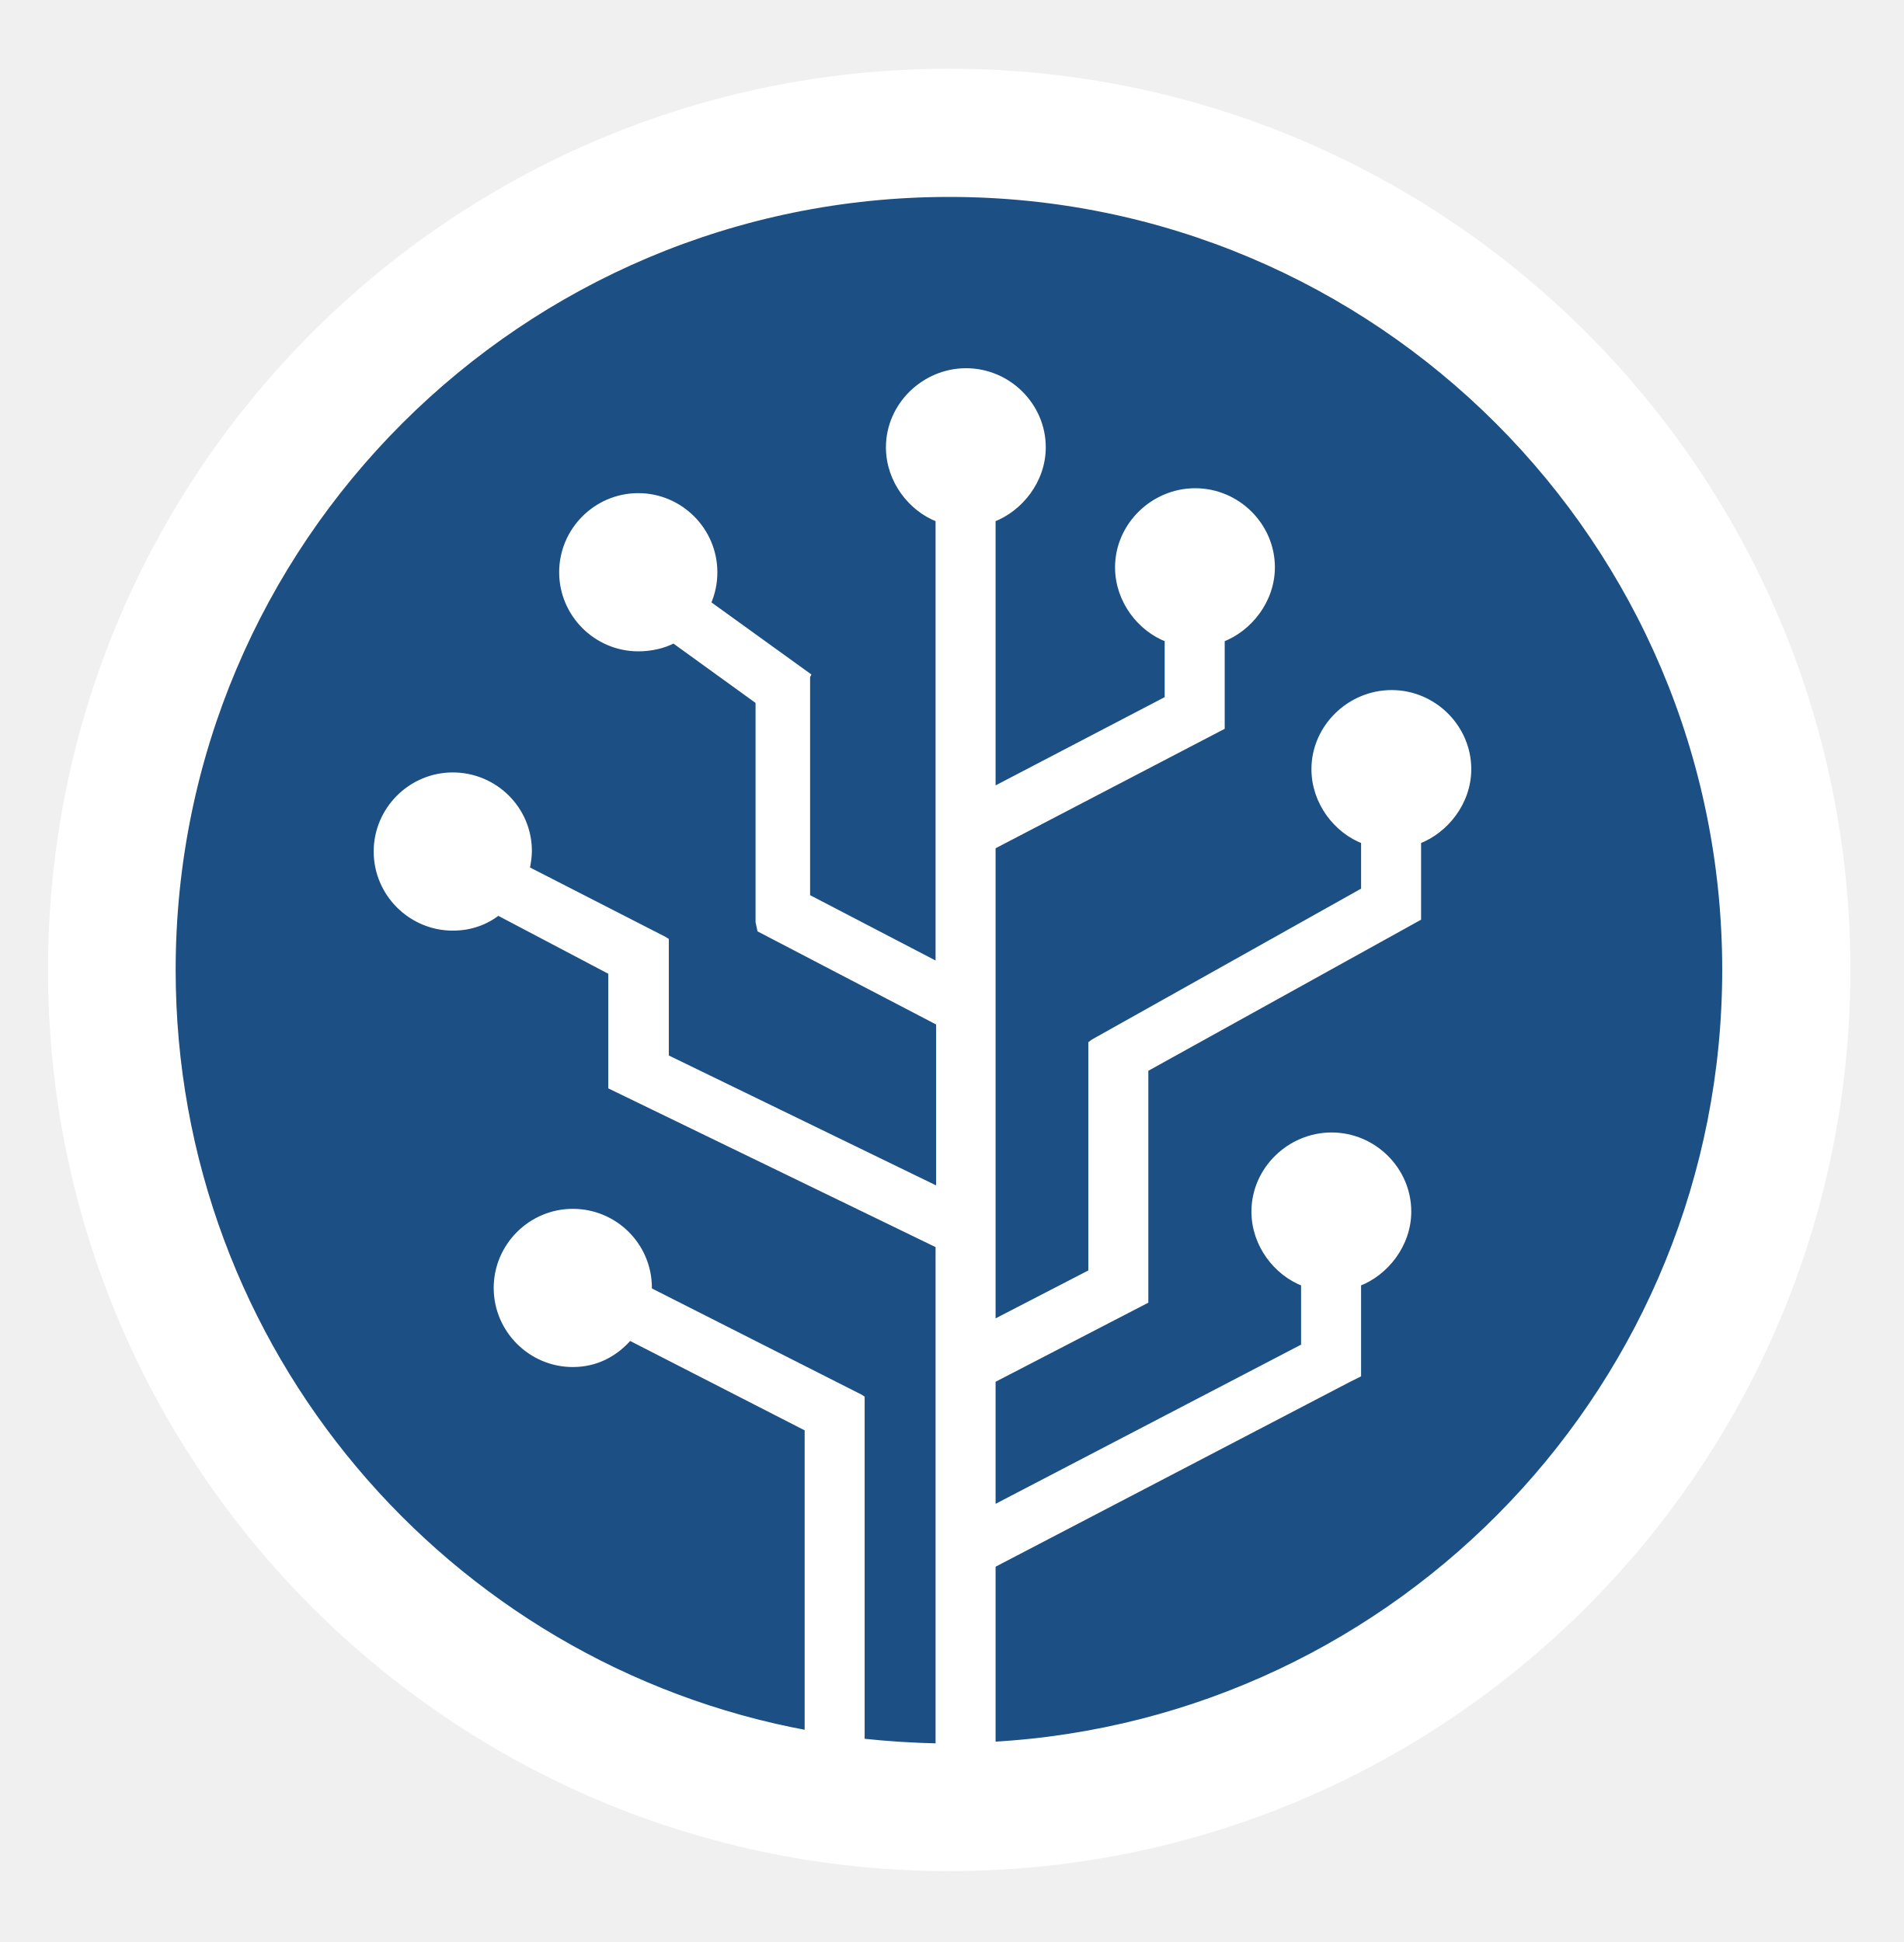
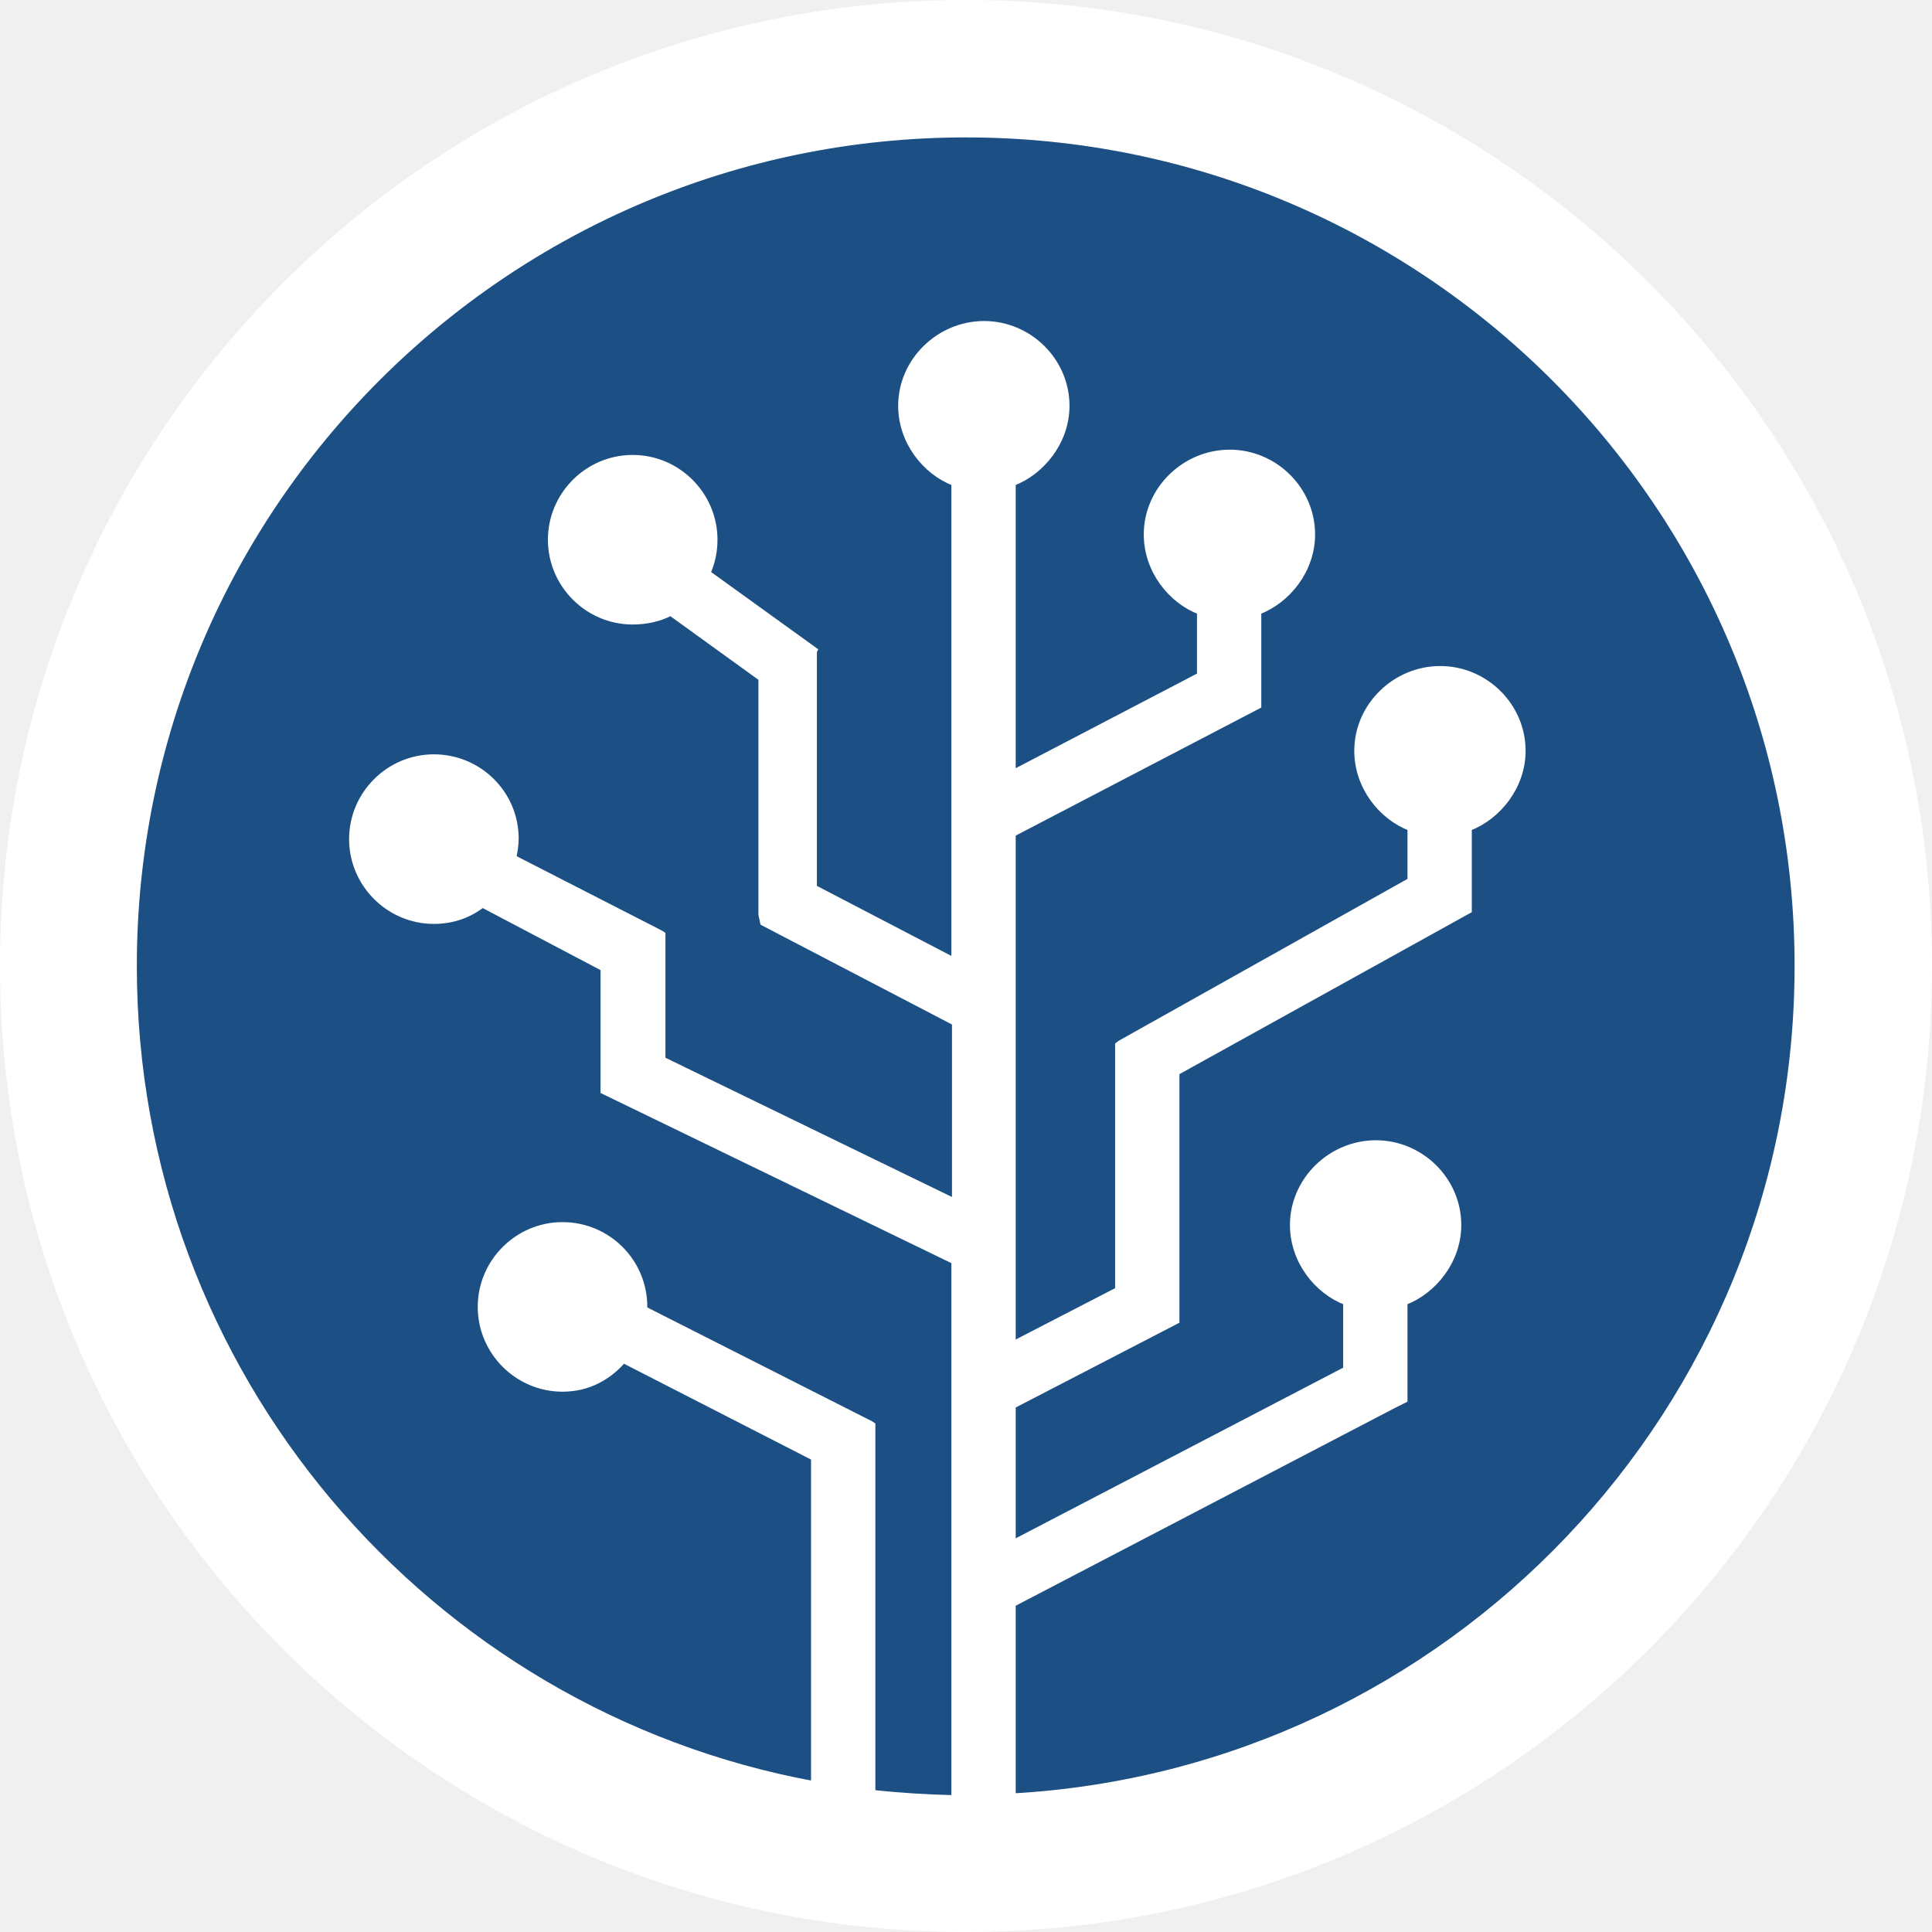
- <svg xmlns="http://www.w3.org/2000/svg" version="1.1" viewBox="0 0 349 356">
-   <circle fill="#FFFFFF" cx="174" cy="177.8" r="165.2" />
-   <path fill="#1C4F83" stroke="#fff" d="M316.2,177.8c0-78.6-63.7-142.2-142.2-142.2S31.7,99.2,31.7,177.8c0,69.7,50.1,127.7,116.3,139.9v-55.8 l-32.6-16.7c-2.6,3-6.1,4.9-10.4,4.9c-7.7,0-14-6.3-14-14s6.3-14,14-14s14,6.2,14,14c0,0.2,0,0.3,0,0.4l38.7,19.6l0.3,0.2v62.9 c4.6,0.5,9.3,0.8,14,0.9v-91.8l-60-29.1l0-1.1v-19.9l-20.7-10.9c-2.3,1.8-5.1,2.8-8.3,2.8c-7.7,0-14-6.3-14-14s6.3-14,14-14 s14,6.2,14,13.9c0,1.2-0.2,2.2-0.4,3.3l25,12.8l0.5,0.3v21.4l50,24.3v-30.6l-32.8-17.1L139,169v-40.4l-15.5-11.2 c-1.9,1-4.2,1.5-6.5,1.5c-7.7,0-14-6.3-14-14s6.3-14,14-14s14,6.3,14,14c0,2-0.4,3.9-1.2,5.7l18.3,13.2L148,124h0v40.4l24,12.5V95.2 c-5-1.9-9.1-7.1-9.1-13.2c0-7.7,6.5-14,14.2-14s14.1,6.3,14.1,14c0,6.1-4.2,11.3-9.2,13.2v49.6l32-16.7v-10.9 c-5-1.9-9.1-7.1-9.1-13.2c0-7.7,6.5-14,14.2-14s14.1,6.3,14.1,14c0,6.1-4.2,11.3-9.2,13.2V133l0,0.3l-42,21.9v87.3l18-9.3v-41.9 l0.4-0.3l49.6-27.8v-9c-5-1.9-9.1-7.1-9.1-13.2c0-7.7,6.5-14,14.2-14s14.1,6.3,14.1,14c0,6.1-4.2,11.3-9.2,13.2V167l0,1.3L210,196 v42v0.5L182,253v23.5l57-29.7v-11.5c-5-1.9-9.1-7.1-9.1-13.2c0-7.7,6.5-14,14.2-14s14.1,6.3,14.1,14c0,6.1-4.2,11.3-9.2,13.2V252 l-2,1l-65,33.9v32.9C256.8,315.6,316.2,253.6,316.2,177.8z" />
+ <svg xmlns="http://www.w3.org/2000/svg" height="330.4" width="330.4" version="1.1" viewBox="0 0 330.4 330.4">
+   <circle cy="165.2" cx="165.2" r="165.2" fill="#fff" />
+   <path fill="#1c4f83" d="m307.4 165.2c0-78.6-63.7-142.2-142.2-142.2s-142.3 63.6-142.3 142.2c0 69.7 50.1 127.7 116.3 139.9v-55.8l-32.6-16.7c-2.6 3-6.1 4.9-10.4 4.9-7.7 0-14-6.3-14-14s6.3-14 14-14 14 6.2 14 14v0.4l38.7 19.6 0.3 0.2v62.9c4.6 0.5 9.3 0.8 14 0.9v-91.8l-60-29.1v-21l-20.7-10.9c-2.3 1.8-5.1 2.8-8.3 2.8-7.7 0-14-6.3-14-14s6.3-14 14-14 14 6.2 14 13.9c0 1.2-0.2 2.2-0.4 3.3l25 12.8 0.5 0.3v21.4l50 24.3v-30.6l-32.8-17.1-0.3-1.4v-40.4l-15.5-11.2c-1.9 1-4.2 1.5-6.5 1.5-7.7 0-14-6.3-14-14s6.3-14 14-14 14 6.3 14 14c0 2-0.4 3.9-1.2 5.7l18.3 13.2-0.1 0.2v40.4l24 12.5v-81.7c-5-1.9-9.1-7.1-9.1-13.2 0-7.7 6.5-14 14.2-14s14.1 6.3 14.1 14c0 6.1-4.2 11.3-9.2 13.2v49.6l32-16.7v-10.9c-5-1.9-9.1-7.1-9.1-13.2 0-7.7 6.5-14 14.2-14s14.1 6.3 14.1 14c0 6.1-4.2 11.3-9.2 13.2v16.1l-42 21.9v87.3l18-9.3v-41.9l0.4-0.3 49.6-27.8v-9c-5-1.9-9.1-7.1-9.1-13.2 0-7.7 6.5-14 14.2-14s14.1 6.3 14.1 14c0 6.1-4.2 11.3-9.2 13.2v14.1l-50 27.7v42.5l-28 14.5v23.5l57-29.7v-11.5c-5-1.9-9.1-7.1-9.1-13.2 0-7.7 6.5-14 14.2-14s14.1 6.3 14.1 14c0 6.1-4.2 11.3-9.2 13.2v16.7l-2 1-65 33.9v32.9c74.8-4.2 134.2-66.2 134.2-142z" stroke="#fff" />
</svg>
